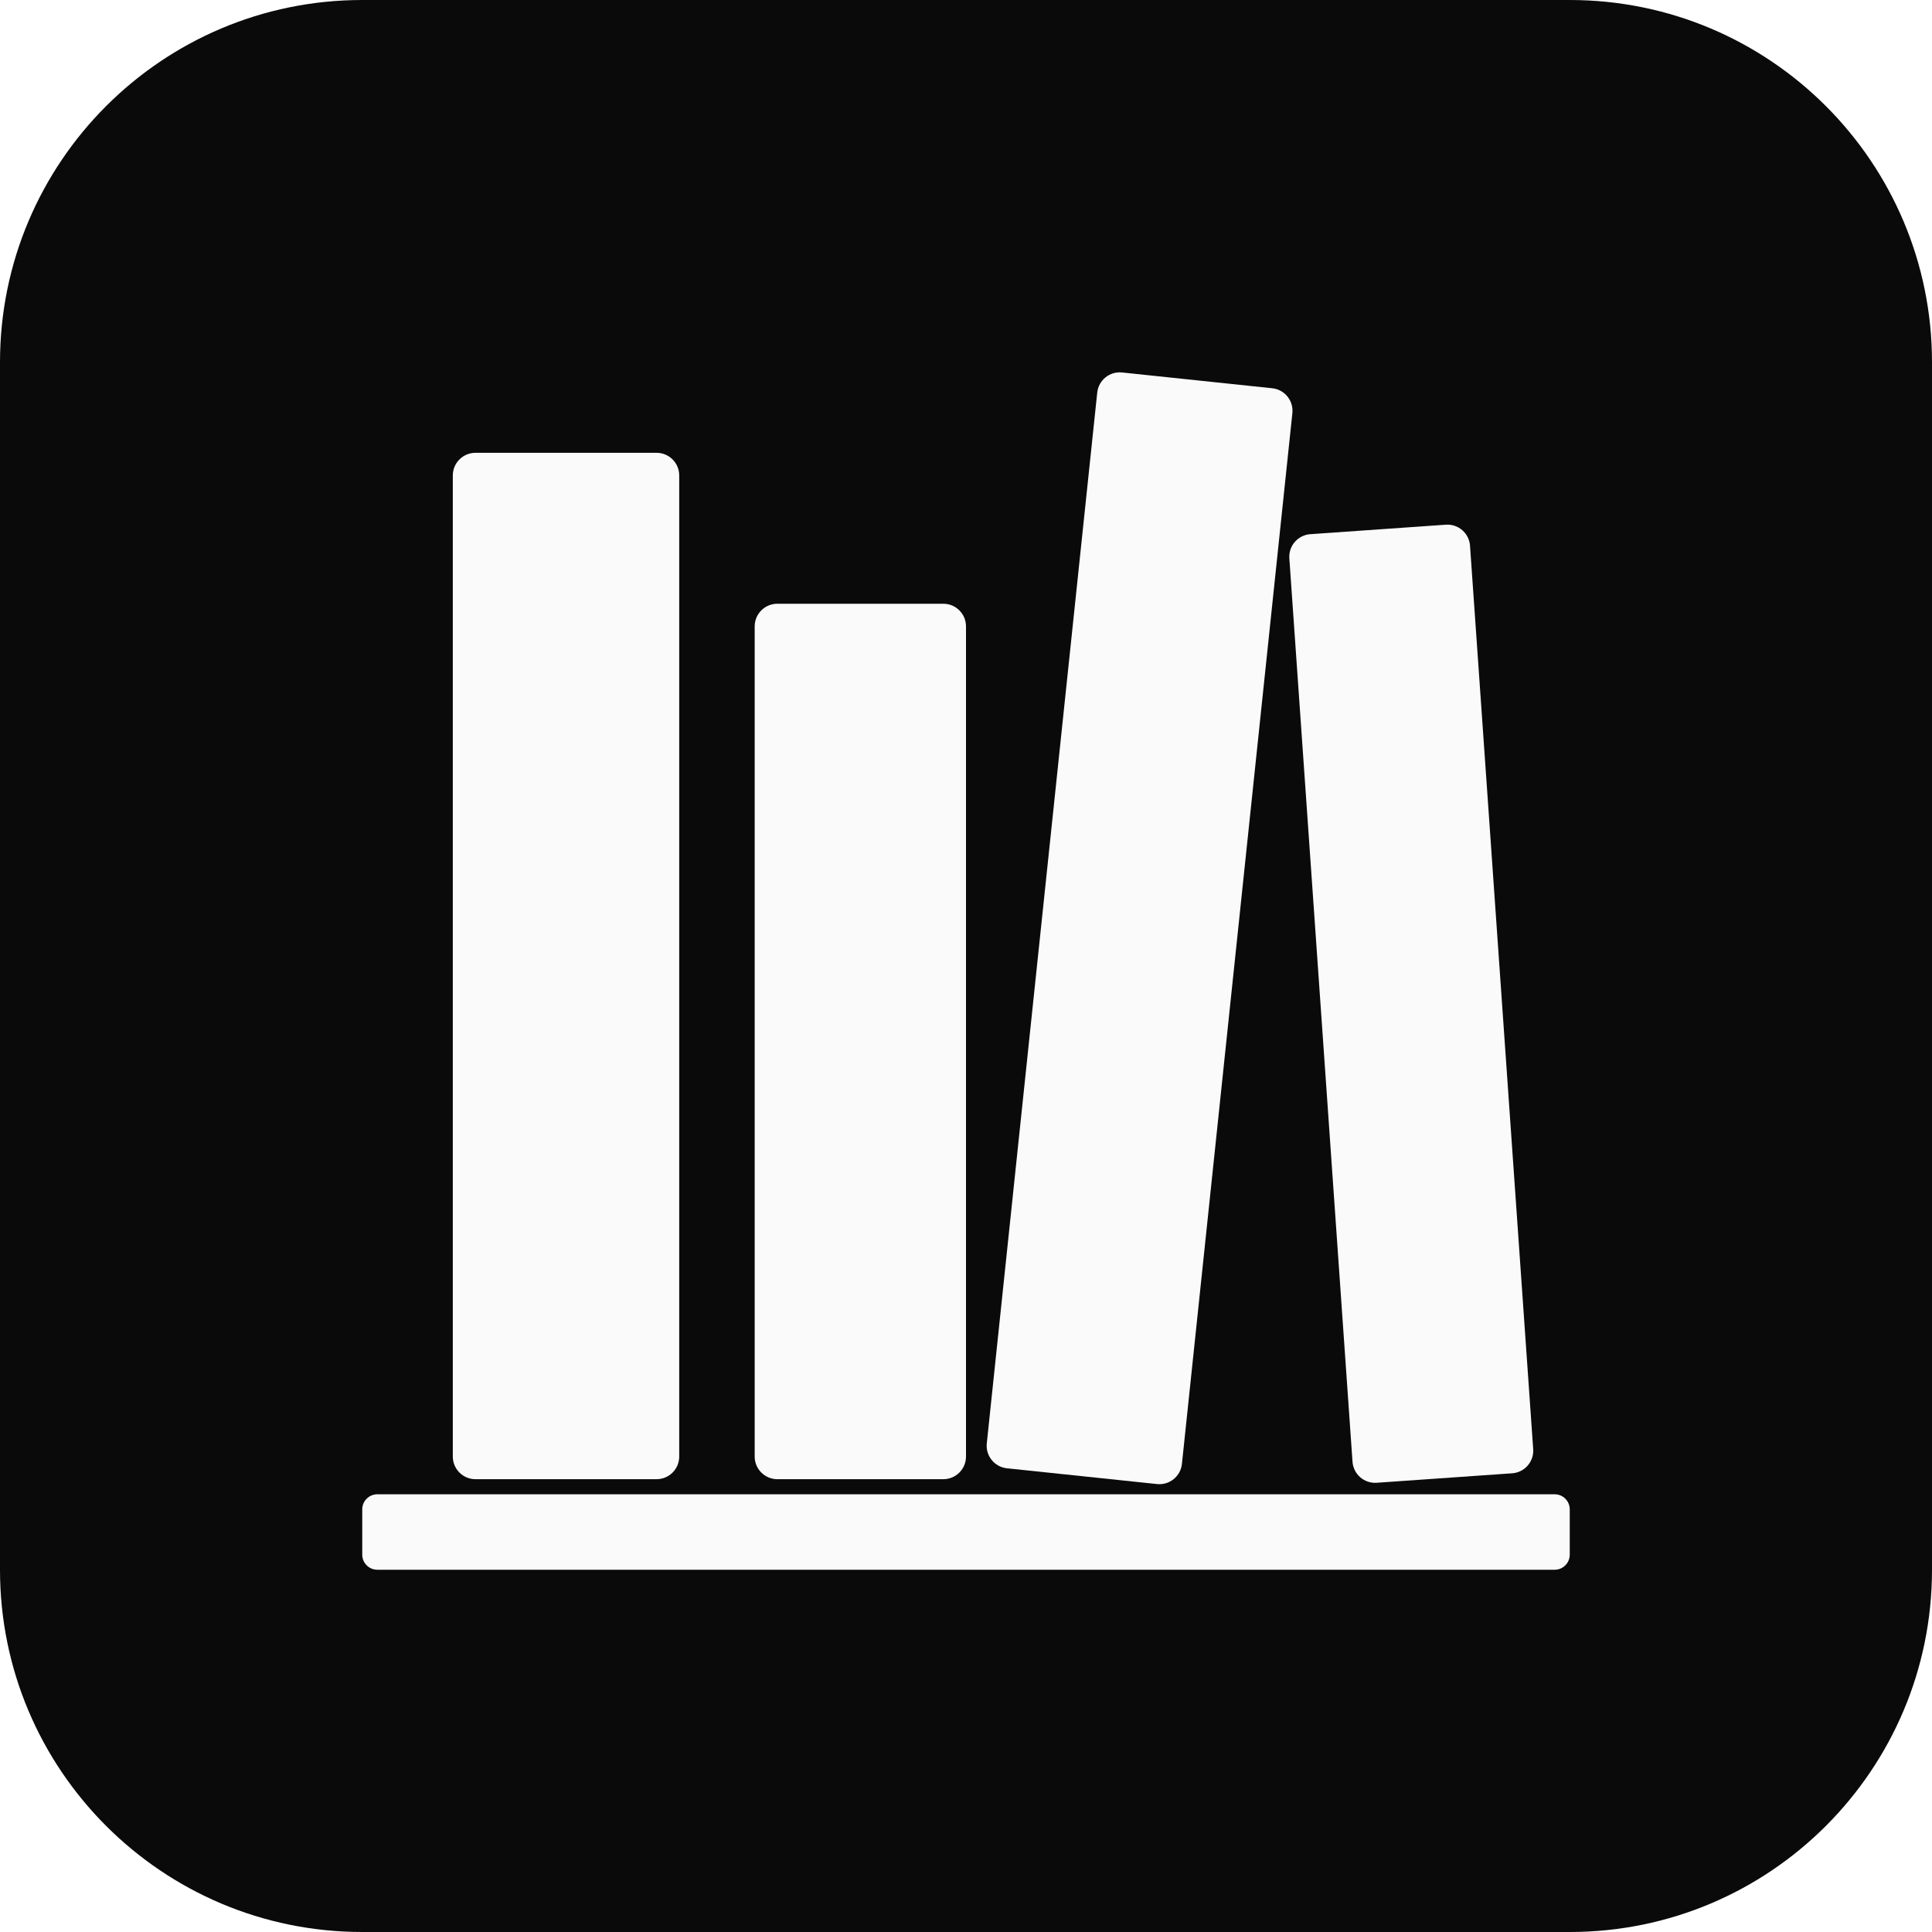
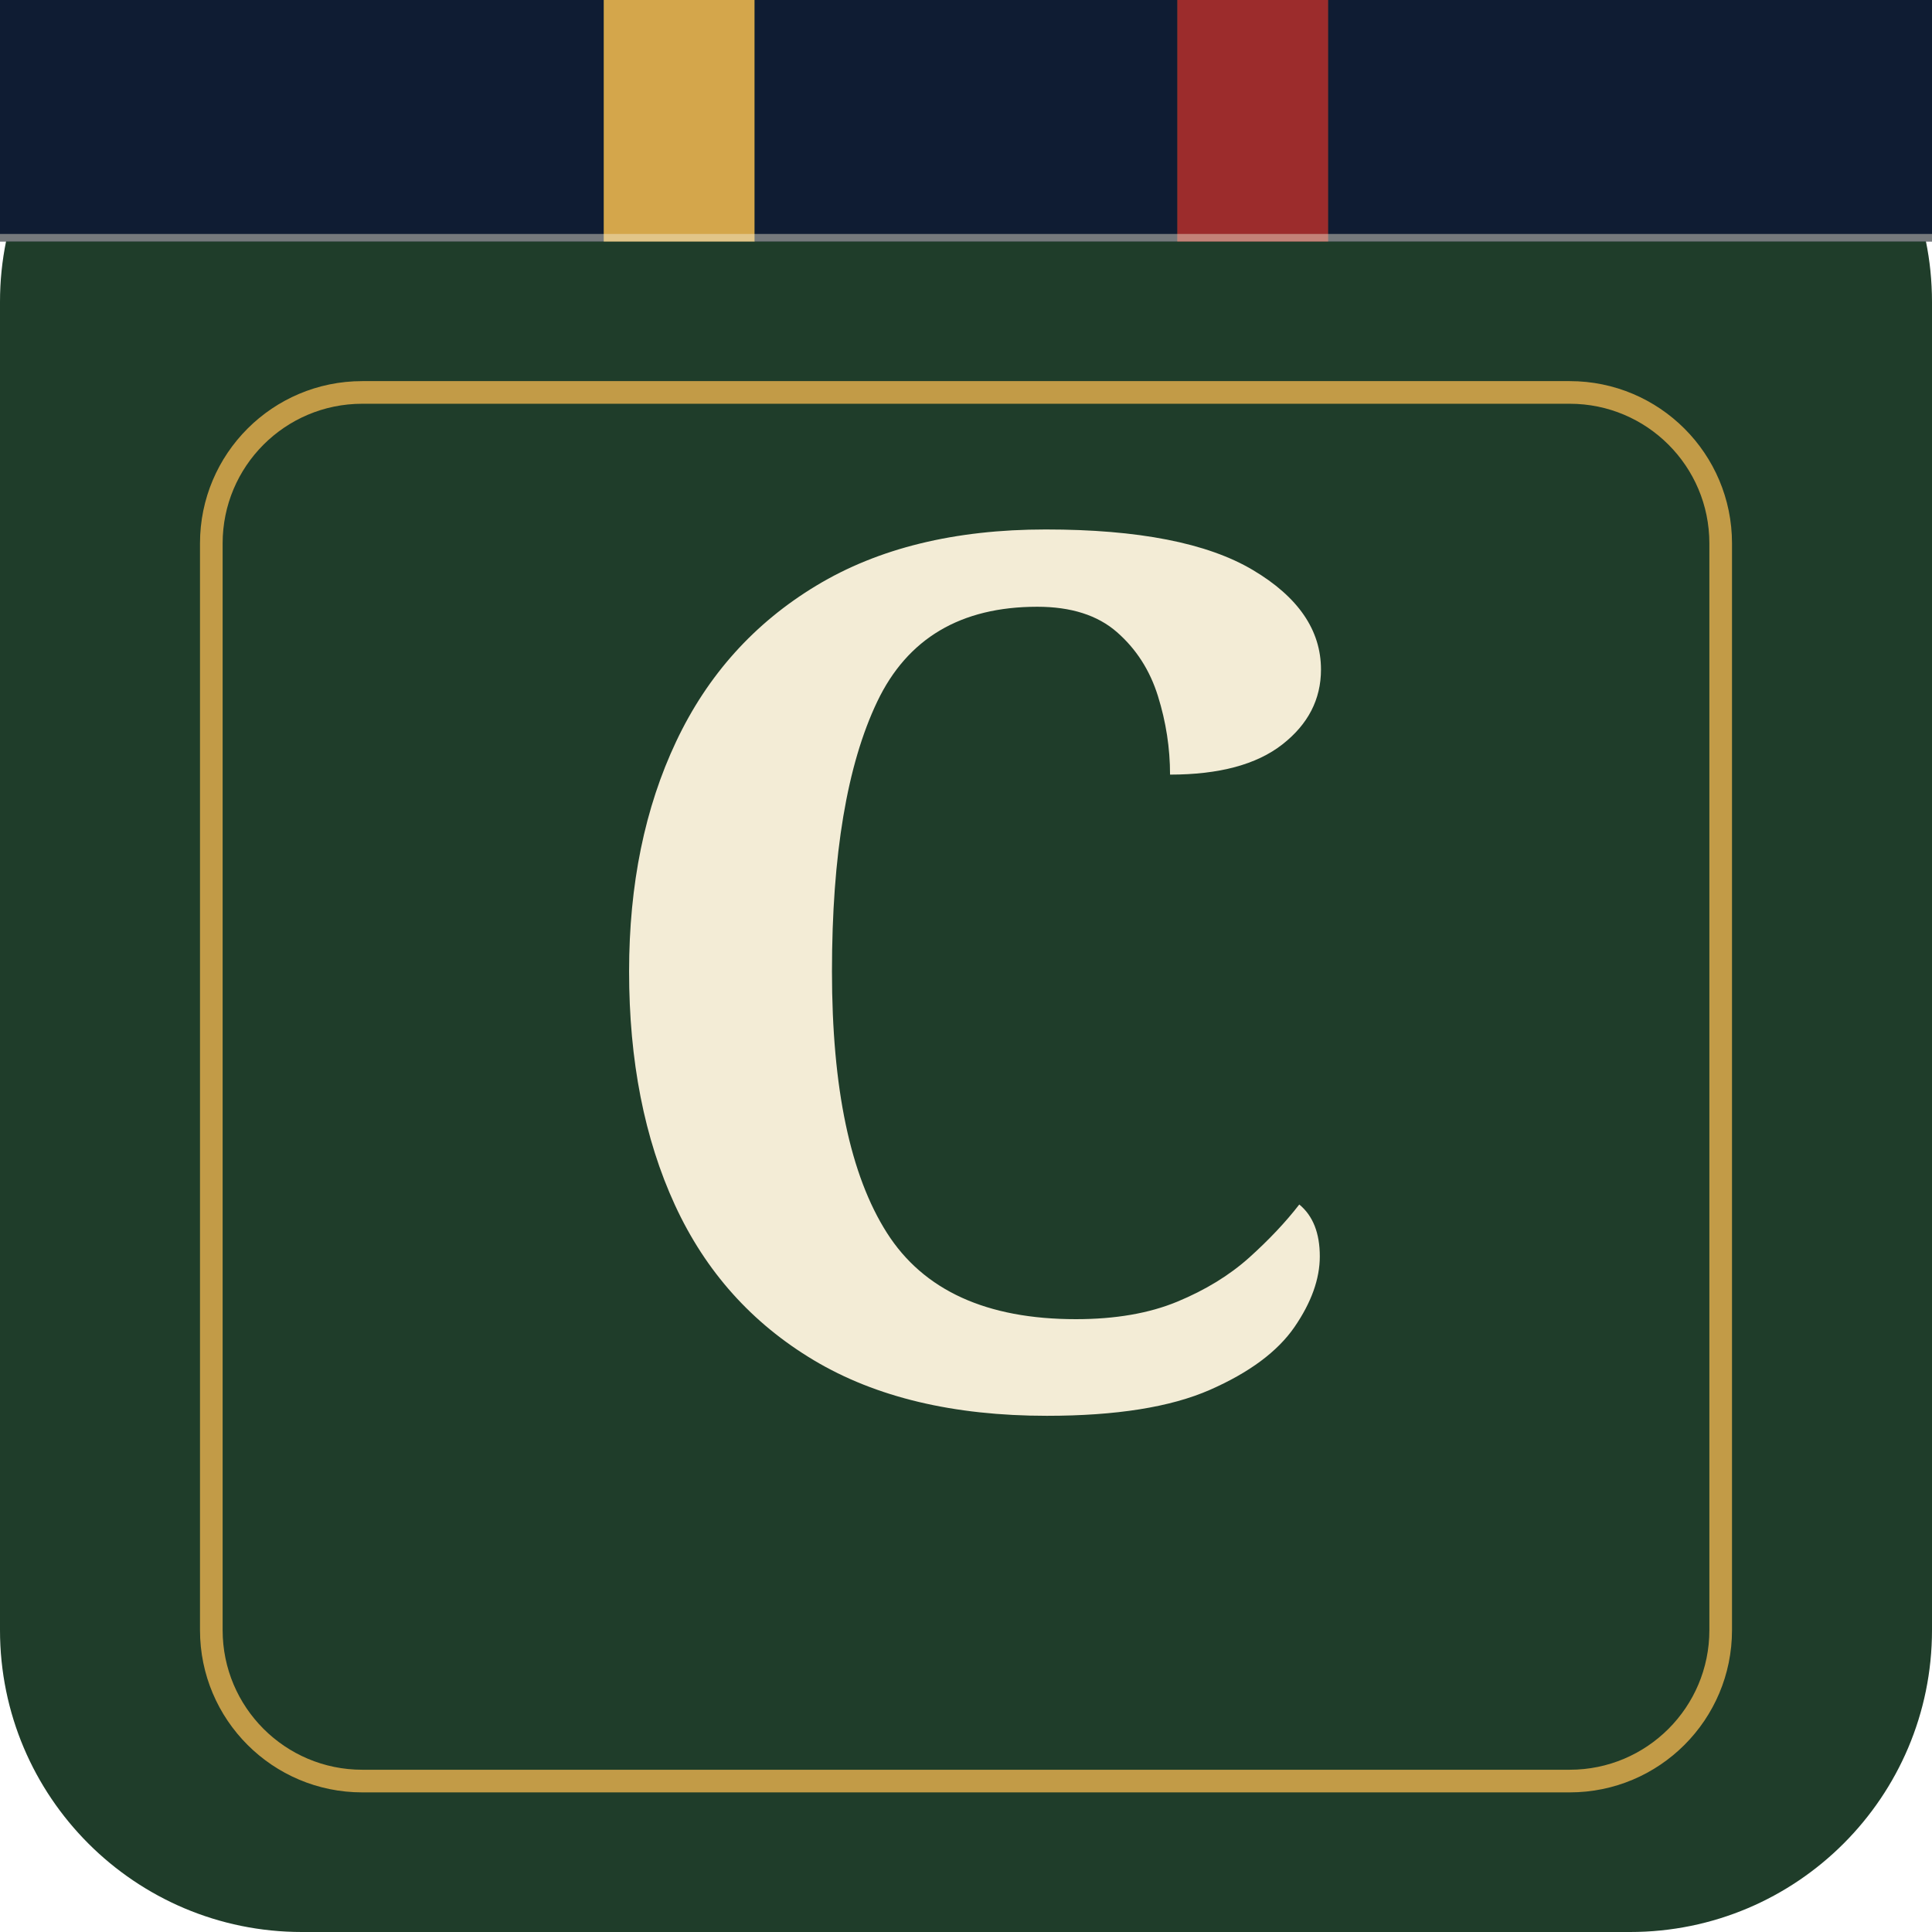
<svg xmlns="http://www.w3.org/2000/svg" viewBox="0 0 512 512">
-   <rect width="512" height="512" rx="96" fill="#0a0a0a" />
-   <g fill="#fafafa">
-     <rect x="120" y="120" width="60" height="272" rx="6" />
-     <rect x="200" y="160" width="56" height="232" rx="6" />
-     <rect x="276" y="100" width="52" height="292" rx="6" transform="rotate(6 302 246)" />
-     <rect x="350" y="140" width="48" height="252" rx="6" transform="rotate(-4 374 266)" />
+   <rect width="512" height="512" rx="80" fill="#1f3d2a" />
+   <g>
+     <rect x="0" y="0" width="160" height="64" fill="#0f1c33" />
+     <rect x="160" y="0" width="40" height="64" fill="#d4a64b" />
+     <rect x="200" y="0" width="112" height="64" fill="#0f1c33" />
+     <rect x="312" y="0" width="40" height="64" fill="#9c2c2c" />
+     <rect x="352" y="0" width="160" height="64" fill="#0f1c33" />
+     <rect x="0" y="62" width="512" height="2" fill="#f3ecd6" fill-opacity="0.45" />
  </g>
-   <rect x="96" y="396" width="320" height="20" rx="4" fill="#fafafa" />
+   <rect x="56" y="104" width="400" height="368" rx="40" fill="none" stroke="#d4a64b" stroke-width="6" stroke-opacity="0.9" />
+   <text x="256" y="372" text-anchor="middle" font-family="Cormorant Garamond, EB Garamond, Georgia, serif" font-size="320" font-weight="600" fill="#f3ecd6" letter-spacing="-12">C</text>
</svg>
